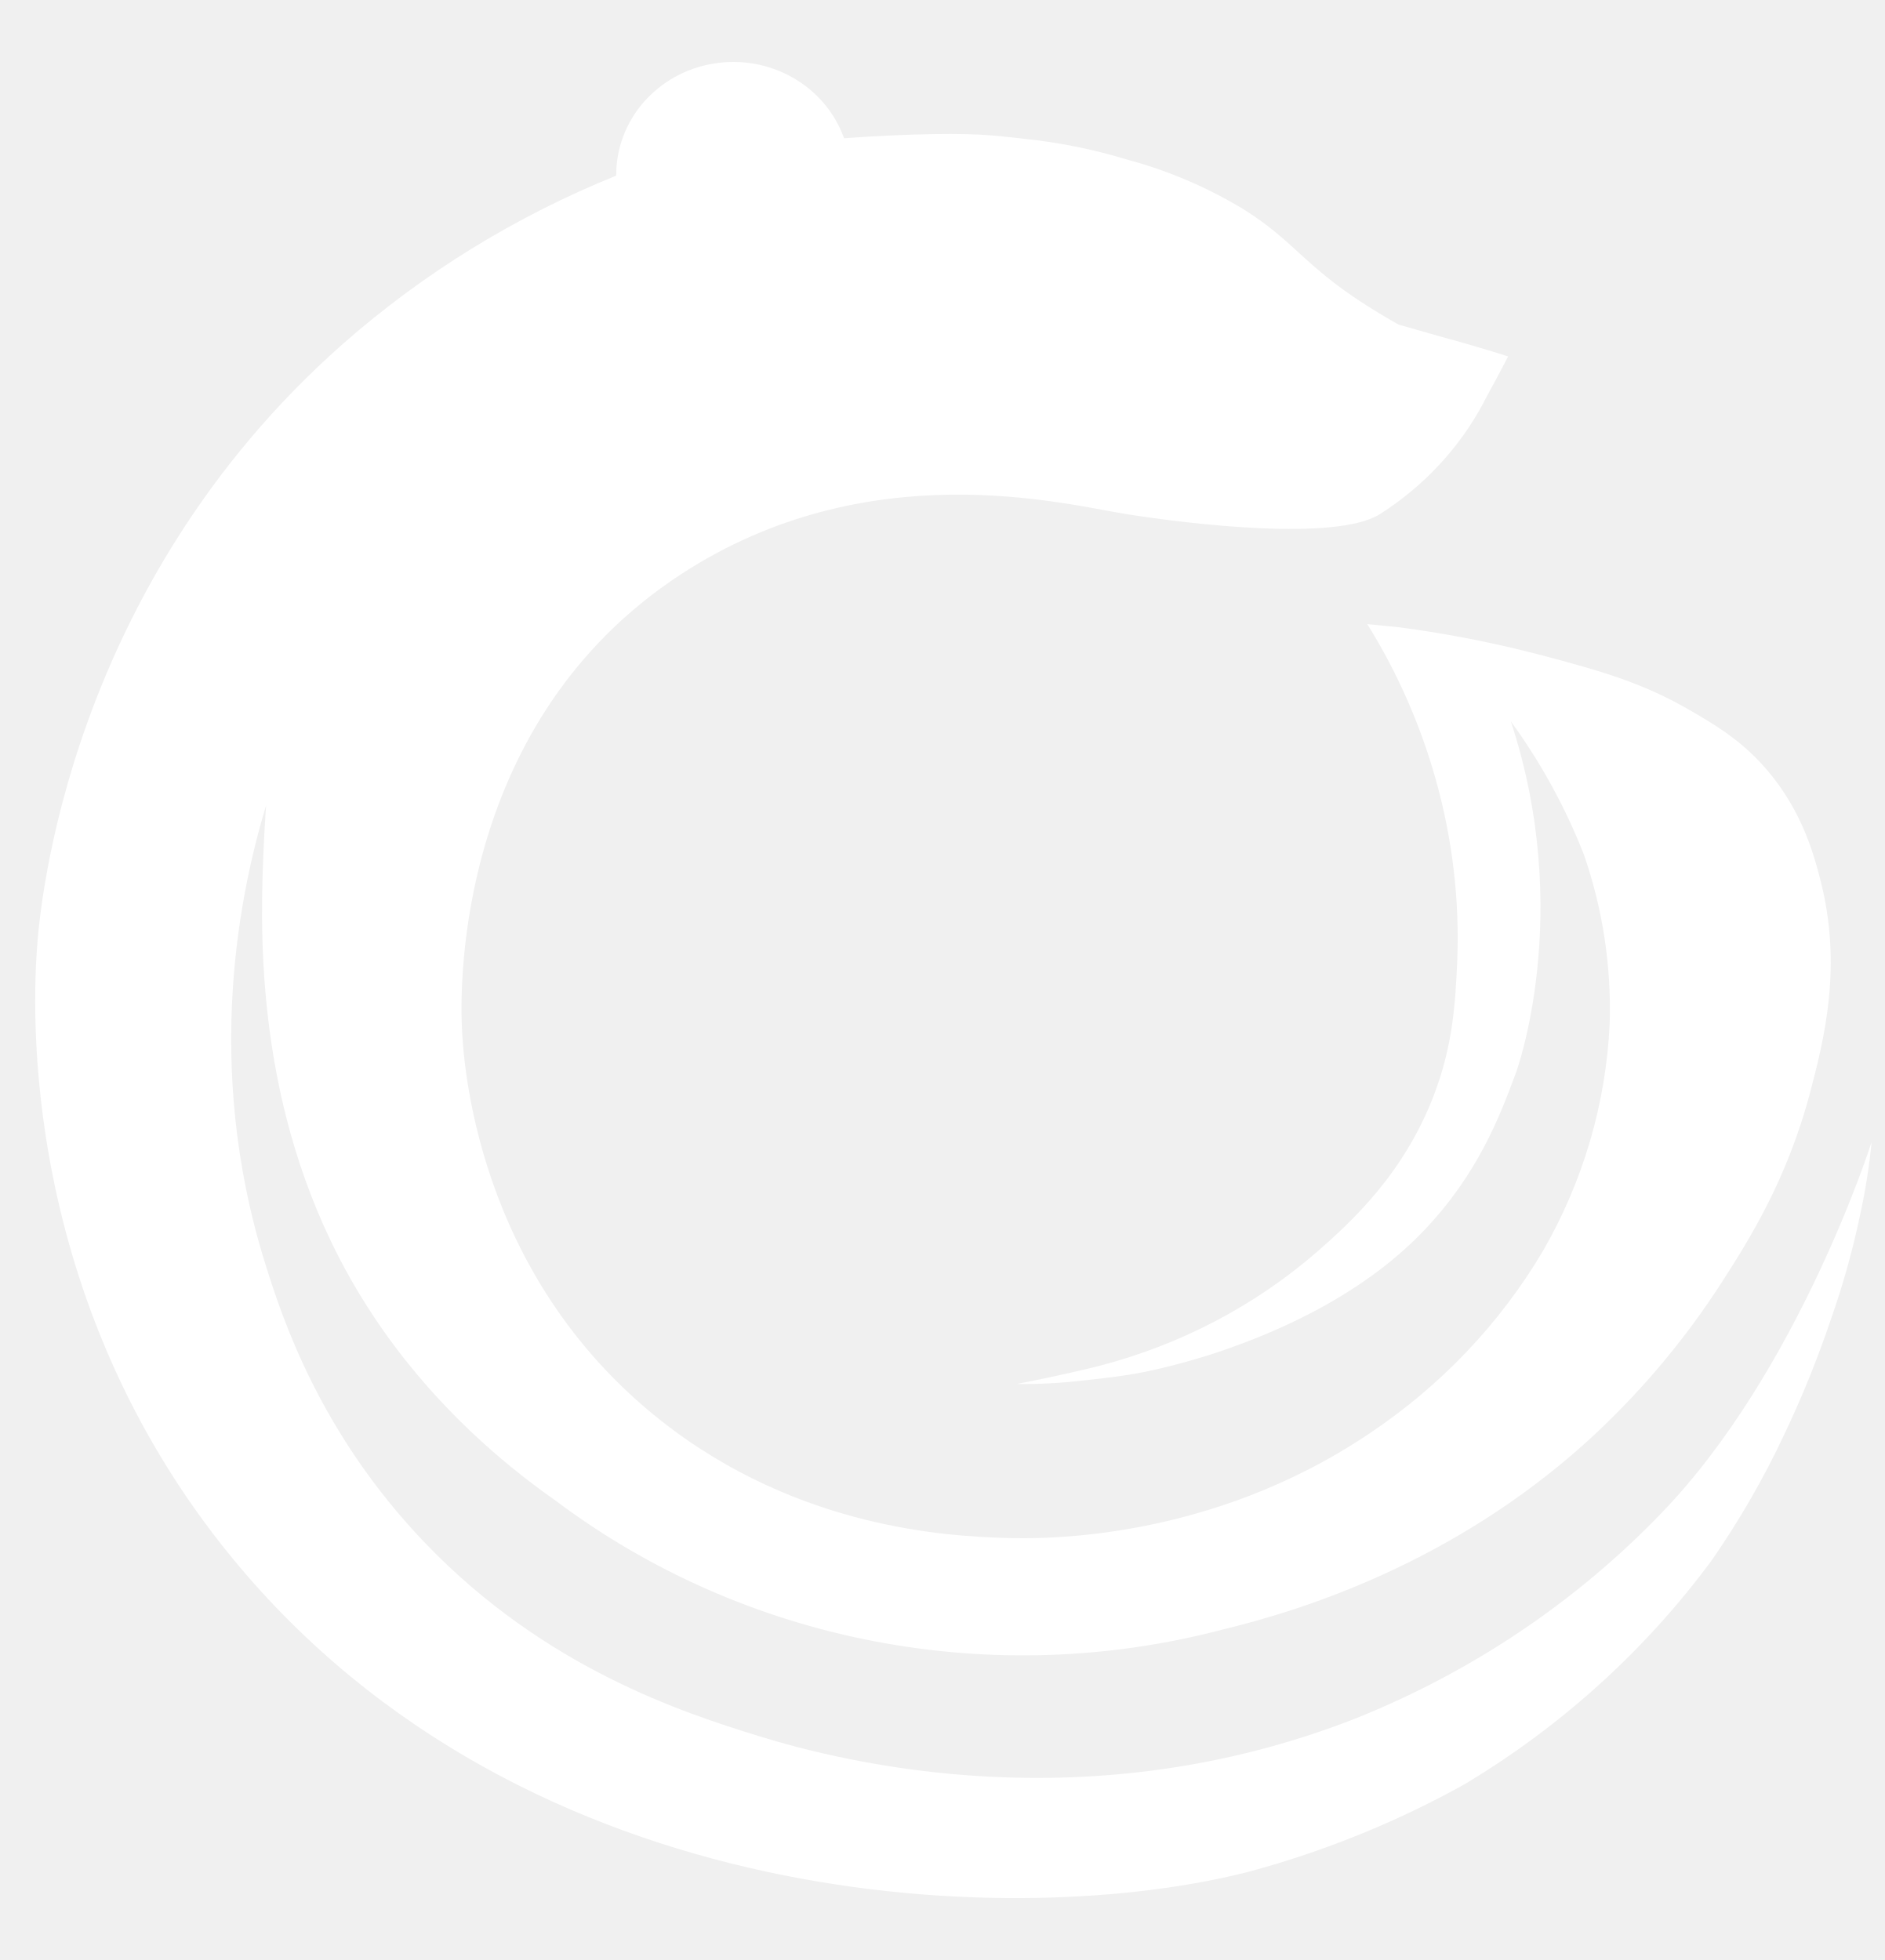
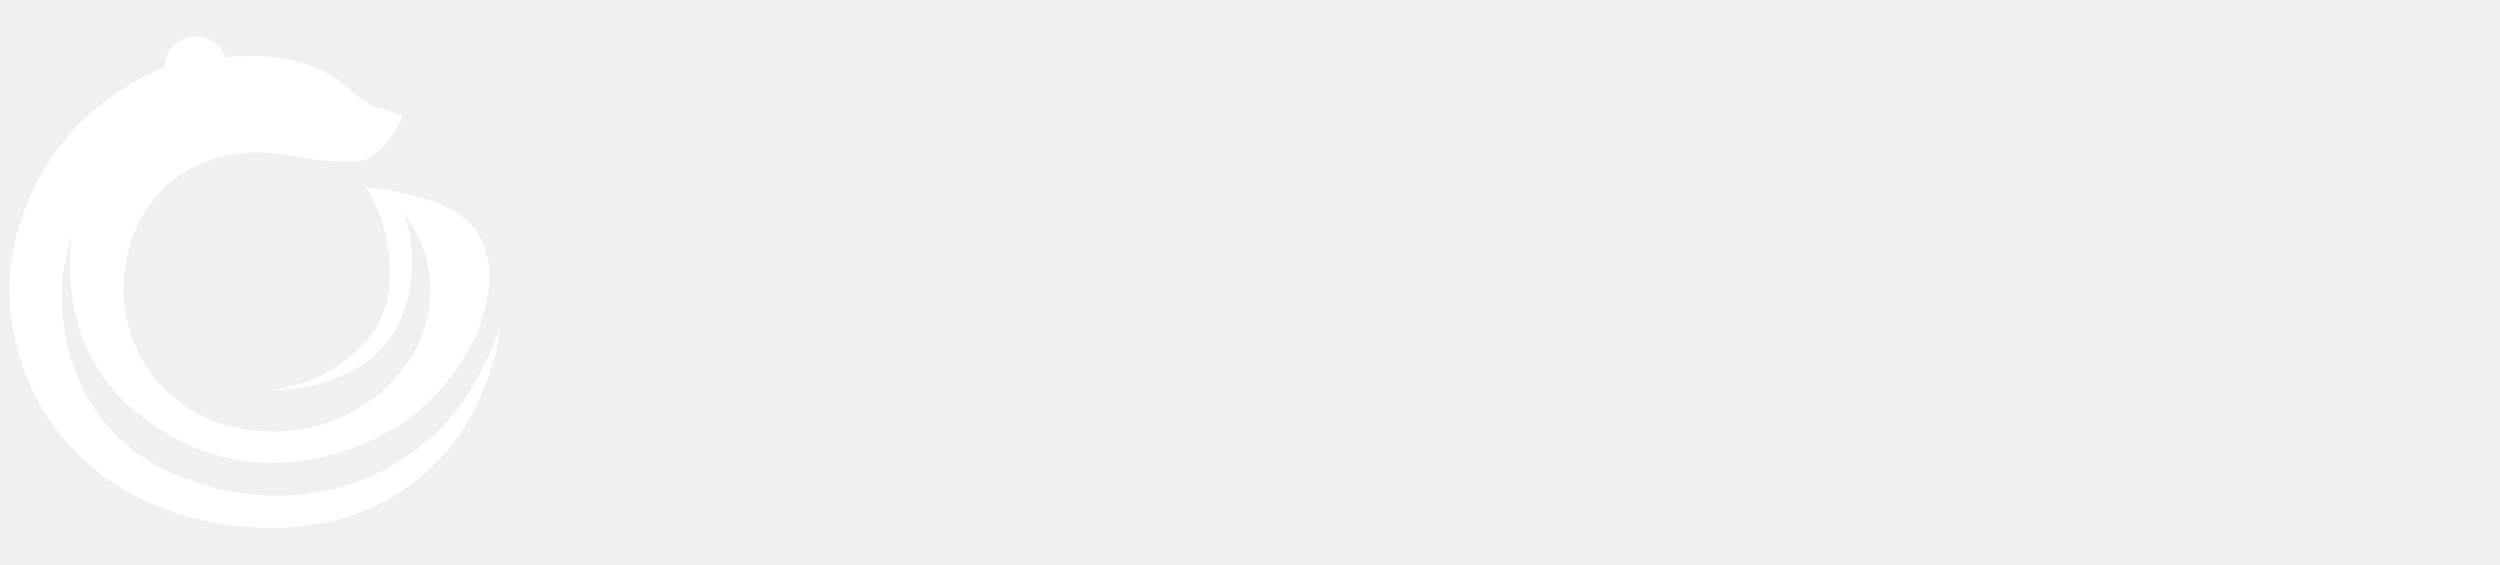
- <svg xmlns="http://www.w3.org/2000/svg" width="25" height="26" viewBox="0 0 25 26" fill="none">
-   <path d="M17.974 22.798C19.515 22.182 20.9 21.253 22.035 20.073C23.861 18.183 24.824 15.149 24.824 15.149C24.793 15.472 24.742 15.792 24.673 16.109C24.574 16.584 24.442 17.053 24.28 17.513C24.106 18.027 23.902 18.531 23.668 19.023C23.395 19.606 23.073 20.166 22.704 20.697C21.826 21.888 20.71 22.899 19.423 23.67C18.527 24.168 17.57 24.557 16.574 24.826C13.532 25.612 6.983 25.424 3.08 20.667C0.239 17.204 0.438 13.316 0.491 12.573C0.529 12.019 0.898 7.782 4.548 4.562C5.615 3.623 6.841 2.868 8.173 2.33C8.171 1.974 8.299 1.63 8.536 1.357C8.773 1.085 9.102 0.902 9.466 0.843C9.829 0.783 10.202 0.85 10.519 1.032C10.836 1.213 11.075 1.498 11.195 1.834C12.095 1.769 12.796 1.765 13.145 1.796C13.352 1.813 13.592 1.842 13.592 1.842C14.048 1.89 14.498 1.98 14.936 2.113C15.485 2.26 16.008 2.482 16.49 2.774C17.212 3.225 17.299 3.558 18.298 4.159C18.405 4.224 18.494 4.275 18.551 4.306L18.942 4.418C19.131 4.472 19.232 4.499 19.318 4.523C19.481 4.569 19.712 4.636 20.003 4.728C19.933 4.863 19.873 4.976 19.83 5.056C19.741 5.221 19.673 5.344 19.673 5.349C19.355 5.944 18.883 6.45 18.304 6.819C17.724 7.188 15.763 6.951 14.936 6.819C14.109 6.687 11.51 6 9.032 7.618C6.051 9.565 6.106 13.074 6.125 13.592C6.141 14.05 6.294 16.898 8.773 18.85C10.597 20.287 12.606 20.378 13.322 20.401C13.862 20.419 16.046 20.436 18.152 19.023C19.102 18.391 19.893 17.561 20.465 16.594C21 15.667 21.302 14.633 21.35 13.574C21.373 12.816 21.258 12.061 21.01 11.342C20.765 10.714 20.438 10.118 20.039 9.569C20.882 12.13 20.107 14.23 20.107 14.23C19.888 14.823 19.601 15.566 18.903 16.306C17.997 17.266 16.748 17.726 16.281 17.893C15.923 18.018 15.557 18.12 15.186 18.198C14.899 18.255 14.682 18.278 14.383 18.311L14.369 18.312C14.076 18.347 13.78 18.363 13.485 18.359C13.485 18.359 14.043 18.254 14.579 18.119C15.653 17.841 16.644 17.322 17.471 16.604C17.911 16.218 18.611 15.586 19.015 14.536C19.276 13.857 19.302 13.289 19.327 12.772L19.327 12.769C19.362 11.948 19.265 11.126 19.041 10.333C18.838 9.612 18.534 8.92 18.135 8.279L18.565 8.322C19.231 8.41 19.89 8.542 20.538 8.716C21.245 8.906 21.798 9.06 22.443 9.438C22.736 9.61 23.028 9.781 23.328 10.094C23.878 10.671 24.051 11.308 24.144 11.67C24.439 12.814 24.197 13.777 24.008 14.493C23.703 15.645 23.204 16.438 22.851 16.988C22.341 17.785 21.724 18.514 21.014 19.154C19.273 20.714 17.334 21.347 16.218 21.616C14.707 22.014 13.122 22.066 11.587 21.77C10.051 21.474 8.609 20.837 7.373 19.909C5.686 18.727 4.868 17.403 4.497 16.682C3.371 14.502 3.45 12.262 3.499 11.203C3.513 10.897 3.529 10.71 3.529 10.685C3.201 11.773 2.68 14.1 3.522 16.776C3.746 17.491 4.244 19.014 5.638 20.468C7.232 22.13 9.058 22.718 10.061 23.029C11.213 23.385 14.427 24.188 17.974 22.798Z" fill="white" />
+ <svg xmlns="http://www.w3.org/2000/svg" width="124" height="28" viewBox="0 0 124 28" fill="none">
+   <path d="M17.974 23.798C19.515 23.182 20.9 22.253 22.035 21.073C23.861 19.183 24.824 16.149 24.824 16.149C24.793 16.472 24.742 16.792 24.673 17.109C24.574 17.584 24.442 18.053 24.28 18.513C24.106 19.027 23.902 19.531 23.668 20.023C23.395 20.606 23.073 21.166 22.704 21.697C21.826 22.888 20.71 23.899 19.423 24.67C18.527 25.168 17.57 25.557 16.574 25.826C13.532 26.612 6.983 26.424 3.08 21.667C0.239 18.204 0.438 14.316 0.491 13.573C0.529 13.019 0.898 8.782 4.548 5.562C5.615 4.623 6.841 3.868 8.173 3.33C8.171 2.974 8.299 2.63 8.536 2.357C8.773 2.085 9.102 1.902 9.466 1.843C9.829 1.783 10.202 1.85 10.519 2.032C10.836 2.213 11.075 2.498 11.195 2.834C12.095 2.769 12.796 2.765 13.145 2.796C13.352 2.813 13.592 2.842 13.592 2.842C14.048 2.89 14.498 2.98 14.936 3.113C15.485 3.26 16.008 3.482 16.49 3.774C17.212 4.225 17.299 4.558 18.298 5.159C18.405 5.224 18.494 5.275 18.551 5.306L18.942 5.418C19.131 5.472 19.232 5.499 19.318 5.523C19.481 5.569 19.712 5.636 20.003 5.728C19.933 5.863 19.873 5.976 19.83 6.056C19.741 6.221 19.673 6.344 19.673 6.349C19.355 6.944 18.883 7.45 18.304 7.819C17.724 8.188 15.763 7.951 14.936 7.819C14.109 7.687 11.51 7 9.032 8.618C6.051 10.565 6.106 14.074 6.125 14.592C6.141 15.05 6.294 17.898 8.773 19.85C10.597 21.287 12.606 21.378 13.322 21.401C13.862 21.419 16.046 21.436 18.152 20.023C19.102 19.391 19.893 18.561 20.465 17.594C21 16.667 21.302 15.633 21.35 14.574C21.373 13.816 21.258 13.061 21.01 12.342C20.765 11.714 20.438 11.118 20.039 10.569C20.882 13.13 20.107 15.23 20.107 15.23C19.888 15.823 19.601 16.566 18.903 17.306C17.997 18.266 16.748 18.726 16.281 18.893C15.923 19.018 15.557 19.12 15.186 19.198C14.899 19.255 14.682 19.278 14.383 19.311L14.369 19.312C14.076 19.347 13.78 19.363 13.485 19.359C13.485 19.359 14.043 19.254 14.579 19.119C15.653 18.841 16.644 18.322 17.471 17.604C17.911 17.218 18.611 16.586 19.015 15.536C19.276 14.857 19.302 14.289 19.327 13.772L19.327 13.769C19.362 12.948 19.265 12.126 19.041 11.333C18.838 10.612 18.534 9.92 18.135 9.279L18.565 9.322C19.231 9.41 19.89 9.542 20.538 9.716C21.245 9.906 21.798 10.06 22.443 10.438C22.736 10.61 23.028 10.781 23.328 11.094C23.878 11.671 24.051 12.308 24.144 12.67C24.439 13.814 24.197 14.777 24.008 15.493C23.703 16.645 23.204 17.438 22.851 17.988C22.341 18.785 21.724 19.514 21.014 20.154C19.273 21.714 17.334 22.347 16.218 22.616C14.707 23.014 13.122 23.066 11.587 22.77C10.051 22.474 8.609 21.837 7.373 20.909C5.686 19.727 4.868 18.403 4.497 17.682C3.371 15.502 3.45 13.262 3.499 12.203C3.513 11.897 3.529 11.71 3.529 11.685C3.201 12.773 2.68 15.1 3.522 17.776C3.746 18.491 4.244 20.014 5.638 21.468C7.232 23.13 9.058 23.718 10.061 24.029C11.213 24.385 14.427 25.188 17.974 23.798Z" fill="white" />
</svg>
